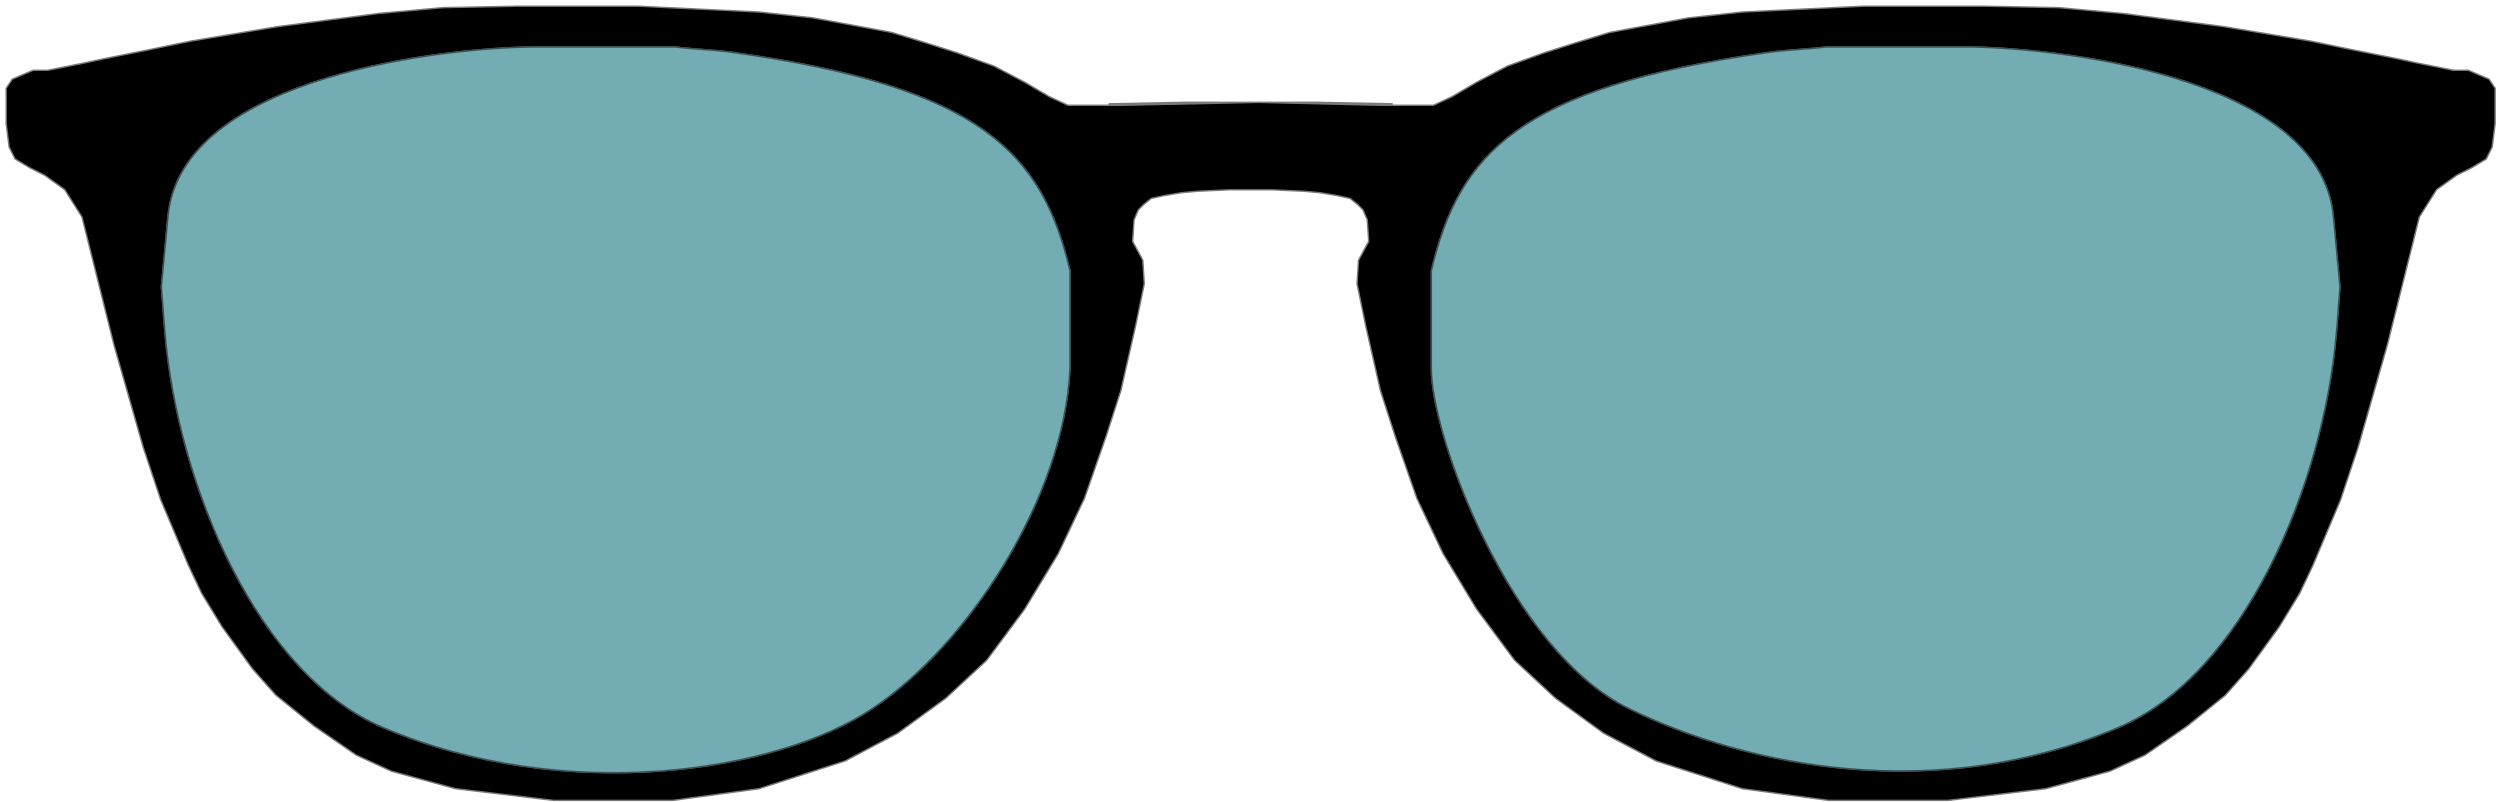
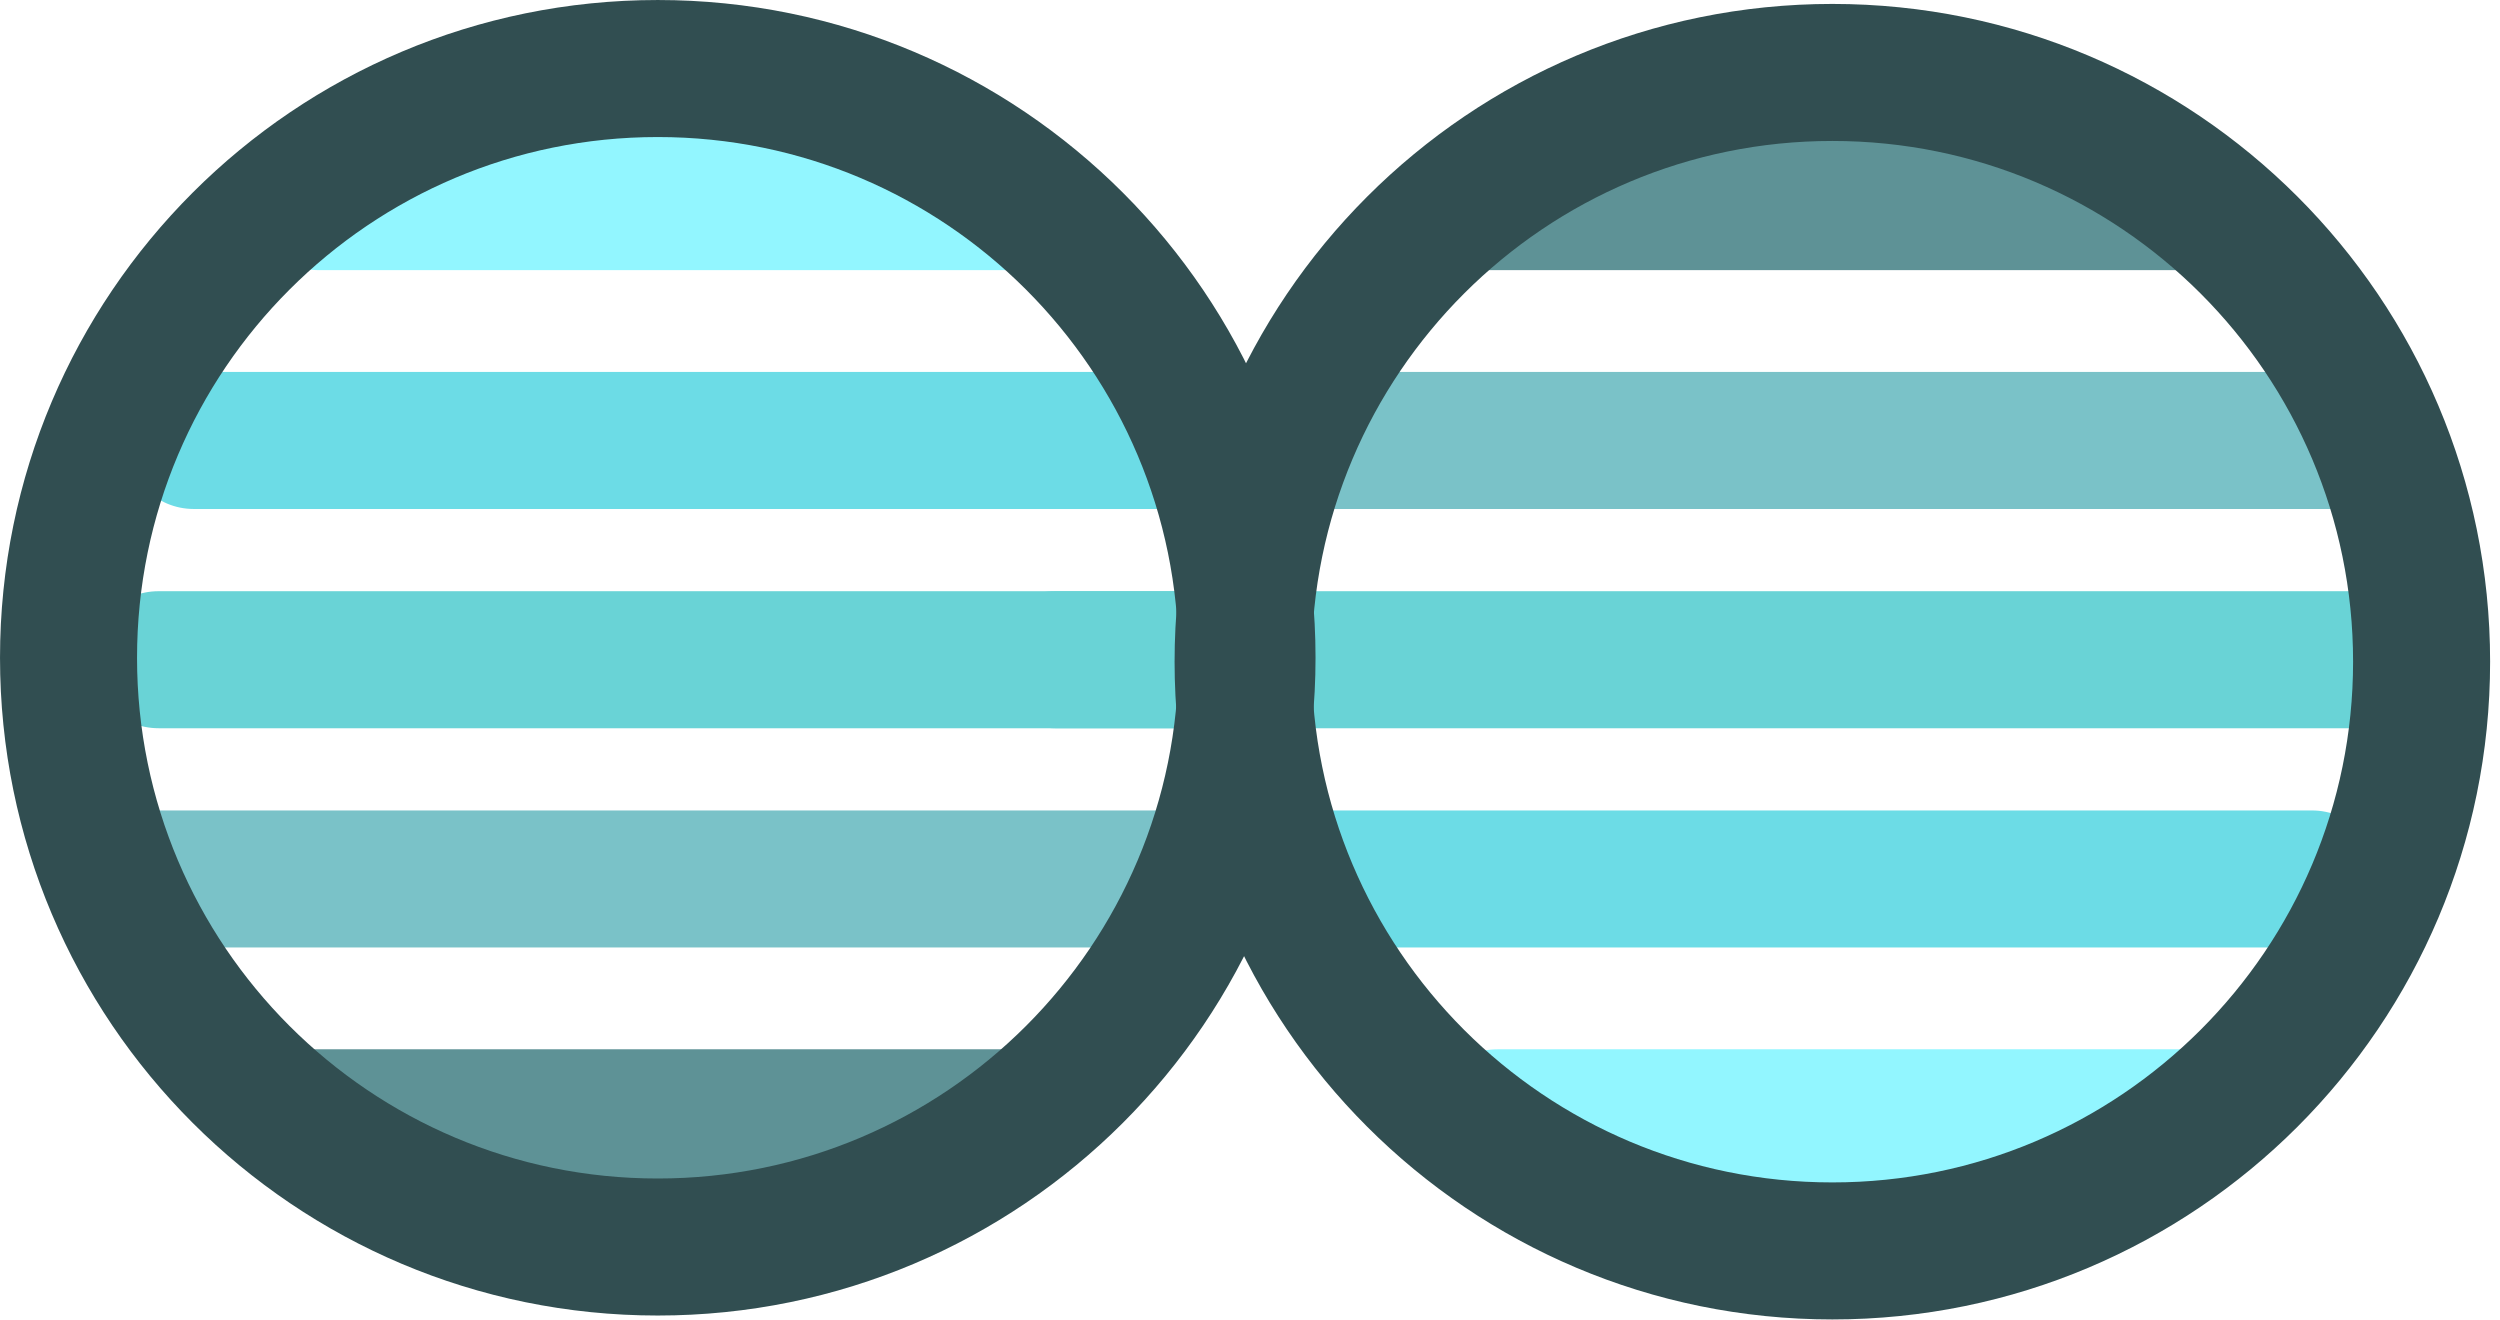
- <svg xmlns="http://www.w3.org/2000/svg" width="362" height="116" viewBox="0 0 362 116" fill="none">
-   <path fill-rule="evenodd" clip-rule="evenodd" d="M338.666 38.694C338.667 38.702 338.667 38.71 338.668 38.717L338.666 38.694Z" fill="black" />
-   <path fill-rule="evenodd" clip-rule="evenodd" d="M1 12.816V17.881L1.422 21.257L2.266 22.945L4.376 24.211L6.486 25.266L9.44 27.376L11.973 31.385L16.615 49.954L20.835 64.725L23.367 72.321L27.376 81.816L29.275 85.826L32.229 90.679L36.66 96.798L40.037 100.596L45.523 105.027L51.642 109.247L56.706 111.569L65.991 114.101L80.128 115.789H97.431L109.881 114.101L122.33 110.092L129.926 106.082L136.89 101.018L142.798 95.532L148.284 88.147L153.137 80.128L156.935 72.11L160.101 63.037L162.211 56.495L164.321 47.211L165.587 41.092L165.376 37.715L163.899 34.972L164.11 31.807L164.743 30.33L165.587 29.486L166.642 28.642L168.541 28.22L171.073 27.798L173.394 27.587L178.036 27.376H181.201H184.156L188.798 27.587L191.119 27.798L193.651 28.22L195.55 28.642L196.605 29.486L197.449 30.33L198.082 31.807L198.293 34.972L196.816 37.715L196.605 41.092L197.871 47.211L199.981 56.495L202.091 63.037L205.256 72.11L209.055 80.128L213.908 88.147L219.394 95.532L225.302 101.018L232.266 106.082L239.862 110.092L252.311 114.101L264.761 115.789H282.064L296.201 114.101L305.486 111.569L310.55 109.247L316.669 105.027L322.155 100.596L325.531 96.798L329.963 90.679L332.917 85.826L334.816 81.816L338.825 72.321L341.357 64.725L345.577 49.954L350.219 31.385L352.752 27.376L355.706 25.266L357.816 24.211L359.926 22.945L360.77 21.257L361.192 17.881V12.816L360.348 11.55L357.394 10.284H355.284L350.008 9.229L347.054 8.596L340.724 7.33L334.605 6.064L321.944 3.954L307.385 2.055L298.1 1.211L287.128 1H269.825L252.311 1.844L244.504 2.688L233.11 4.798L228.256 6.275L223.614 7.752L218.339 9.651L213.908 11.973L210.321 14.082L207.578 15.349H199.981L182.257 14.927L162.211 15.349H154.614L151.871 14.082L148.284 11.973L143.853 9.651L138.578 7.752L133.936 6.275L129.082 4.798L117.688 2.688L109.881 1.844L92.367 1H75.064L64.092 1.211L54.807 2.055L40.248 3.954L27.587 6.064L21.468 7.33L15.138 8.596L12.184 9.229L6.908 10.284H4.798L1.844 11.55L1 12.816ZM24.211 31.385C26.11 10.495 65.991 6.697 77.597 6.697L97.853 6.697C98.907 6.844 100.061 6.931 101.323 7.025C102.882 7.142 104.604 7.271 106.505 7.541C142.165 12.605 151.027 22.101 155.037 39.193V53.33C154.192 72.11 140.266 93.422 126.34 102.706C112.413 111.991 81.816 116.633 55.44 105.449C37.223 97.725 25.688 70.422 23.789 48.266C23.745 47.751 23.703 47.259 23.662 46.789L23.263 41.514C23.313 40.92 23.4 40.003 23.527 38.679L23.527 38.678C23.568 38.258 23.612 37.798 23.66 37.294C23.807 35.756 23.99 33.812 24.211 31.385ZM337.981 31.385C336.082 10.495 296.201 6.697 284.595 6.697L264.339 6.697C263.285 6.844 262.131 6.931 260.869 7.025C259.31 7.142 257.588 7.271 255.687 7.541C220.027 12.605 211.165 22.101 207.155 39.193V53.33C207.106 63.037 218.549 94.266 235.852 102.706C253.155 111.147 280.376 116.633 306.752 105.449C324.969 97.725 336.504 70.422 338.403 48.266C338.447 47.751 338.489 47.259 338.53 46.789L338.929 41.514C338.886 40.996 338.813 40.233 338.711 39.169L338.668 38.717L338.666 38.694L338.664 38.678C338.624 38.258 338.58 37.798 338.532 37.294C338.385 35.756 338.202 33.812 337.981 31.385Z" fill="black" />
-   <path d="M77.597 6.697C65.991 6.697 26.11 10.495 24.211 31.385C23.99 33.812 23.807 35.756 23.66 37.294C23.612 37.798 23.568 38.258 23.527 38.678L23.527 38.679C23.4 40.003 23.313 40.92 23.263 41.514L23.662 46.789C23.703 47.259 23.745 47.751 23.789 48.266C25.688 70.422 37.223 97.725 55.44 105.449C81.816 116.633 112.413 111.991 126.34 102.706C140.266 93.422 154.192 72.11 155.037 53.33V39.193C151.027 22.101 142.165 12.605 106.505 7.541C104.604 7.271 102.882 7.142 101.323 7.025C100.061 6.931 98.907 6.844 97.853 6.697L77.597 6.697Z" fill="#62A2A8" fill-opacity="0.89" />
-   <path d="M284.595 6.697C296.201 6.697 336.082 10.495 337.981 31.385C338.202 33.812 338.385 35.756 338.532 37.294C338.58 37.798 338.624 38.258 338.664 38.678L338.666 38.694L338.668 38.717L338.711 39.169C338.813 40.233 338.886 40.996 338.929 41.514L338.53 46.789C338.489 47.259 338.447 47.751 338.403 48.266C336.504 70.422 324.969 97.725 306.752 105.449C280.376 116.633 253.155 111.147 235.852 102.706C218.549 94.266 207.106 63.037 207.155 53.33V39.193C211.165 22.101 220.027 12.605 255.687 7.541C257.588 7.271 259.31 7.142 260.869 7.025C262.131 6.931 263.285 6.844 264.339 6.697L284.595 6.697Z" fill="#62A2A8" fill-opacity="0.89" />
-   <path d="M182.257 14.927L162.211 15.349H154.614L151.871 14.082L148.284 11.973L143.853 9.651L138.578 7.752L133.936 6.275L129.082 4.798L117.688 2.688L109.881 1.844L92.367 1H75.064L64.092 1.211L54.807 2.055L40.248 3.954L27.587 6.064L21.468 7.33L15.138 8.596L12.184 9.229L6.908 10.284H4.798L1.844 11.55L1 12.816V17.881L1.422 21.257L2.266 22.945L4.376 24.211L6.486 25.266L9.44 27.376L11.973 31.385L16.615 49.954L20.835 64.725L23.367 72.321L27.376 81.816L29.275 85.826L32.229 90.679L36.66 96.798L40.037 100.596L45.523 105.027L51.642 109.247L56.706 111.569L65.991 114.101L80.128 115.789H97.431L109.881 114.101L122.33 110.092L129.926 106.082L136.89 101.018L142.798 95.532L148.284 88.147L153.137 80.128L156.935 72.11L160.101 63.037L162.211 56.495L164.321 47.211L165.587 41.092L165.376 37.715L163.899 34.972L164.11 31.807L164.743 30.33L165.587 29.486L166.642 28.642L168.541 28.22L171.073 27.798L173.394 27.587L178.036 27.376H181.201H184.156L188.798 27.587L191.119 27.798L193.651 28.22L195.55 28.642L196.605 29.486L197.449 30.33L198.082 31.807L198.293 34.972L196.816 37.715L196.605 41.092L197.871 47.211L199.981 56.495L202.091 63.037L205.256 72.11L209.055 80.128L213.908 88.147L219.394 95.532L225.302 101.018L232.266 106.082L239.862 110.092L252.311 114.101L264.761 115.789H282.064L296.201 114.101L305.486 111.569L310.55 109.247L316.669 105.027L322.155 100.596L325.531 96.798L329.963 90.679L332.917 85.826L334.816 81.816L338.825 72.321L341.357 64.725L345.577 49.954L350.219 31.385L352.752 27.376L355.706 25.266L357.816 24.211L359.926 22.945L360.77 21.257L361.192 17.881V12.816L360.348 11.55L357.394 10.284H355.284L350.008 9.229L347.054 8.596L340.724 7.33L334.605 6.064L321.944 3.954L307.385 2.055L298.1 1.211L287.128 1H269.825L252.311 1.844L244.504 2.688L233.11 4.798L228.256 6.275L223.614 7.752L218.339 9.651L213.908 11.973L210.321 14.082L207.578 15.349H199.981L182.257 14.927ZM182.257 14.927H191.119L201.669 15.138M182.257 14.927H171.073L160.523 15.138M97.642 6.664L97.853 6.697M97.853 6.697L77.597 6.697C65.991 6.697 26.11 10.495 24.211 31.385C23.99 33.812 23.807 35.756 23.66 37.294C23.612 37.798 23.568 38.258 23.527 38.678L23.527 38.679C23.4 40.003 23.313 40.92 23.263 41.514L23.662 46.789C23.703 47.259 23.745 47.751 23.789 48.266C25.688 70.422 37.223 97.725 55.44 105.449C81.816 116.633 112.413 111.991 126.34 102.706C140.266 93.422 154.192 72.11 155.037 53.33V39.193M97.853 6.697C98.907 6.844 100.061 6.931 101.323 7.025C102.882 7.142 104.604 7.271 106.505 7.541C142.165 12.605 151.027 22.101 155.037 39.193M155.037 39.193L155.086 39.404M264.55 6.664L264.339 6.697M264.339 6.697L284.595 6.697C296.201 6.697 336.082 10.495 337.981 31.385C338.202 33.812 338.385 35.756 338.532 37.294C338.58 37.798 338.624 38.258 338.664 38.678M264.339 6.697C263.285 6.844 262.131 6.931 260.869 7.025C259.31 7.142 257.588 7.271 255.687 7.541C220.027 12.605 211.165 22.101 207.155 39.193M207.155 39.193L207.106 39.404M207.155 39.193V53.33C207.106 63.037 218.549 94.266 235.852 102.706C253.155 111.147 280.376 116.633 306.752 105.449C324.969 97.725 336.504 70.422 338.403 48.266C338.447 47.751 338.489 47.259 338.53 46.789L338.929 41.514C338.886 40.996 338.813 40.233 338.711 39.169M338.664 38.678C338.665 38.684 338.665 38.689 338.666 38.694M338.664 38.678L338.666 38.694M338.666 38.694L338.668 38.717M338.666 38.694C338.667 38.702 338.667 38.71 338.668 38.717M338.711 39.169C338.698 39.024 338.683 38.874 338.668 38.717M338.711 39.169L338.668 38.717" stroke="black" stroke-opacity="0.52" stroke-width="0.422" />
+ <svg xmlns="http://www.w3.org/2000/svg" width="180" height="95" viewBox="0 0 180 95" fill="none">
+   <path d="M18.041 14.518C18.041 17.242 20.25 19.451 22.975 19.451H72.307C75.032 19.451 77.24 17.242 77.24 14.518C77.24 11.793 75.032 9.584 72.307 9.584H22.975C20.25 9.584 18.041 11.793 18.041 14.518Z" fill="#92F6FF" />
+   <path d="M6.484 47.5C6.484 50.225 8.693 52.433 11.417 52.433H89.785C92.51 52.433 94.718 50.225 94.718 47.5C94.718 44.776 92.51 42.567 89.785 42.567H11.417C8.693 42.567 6.484 44.776 6.484 47.5Z" fill="#69D3D6" />
+   <path d="M5.356 63.286C5.356 66.011 7.565 68.219 10.289 68.219H93.168C95.892 68.219 98.101 66.011 98.101 63.286C98.101 60.562 95.892 58.353 93.168 58.353H10.289C7.565 58.353 5.356 60.562 5.356 63.286Z" fill="#7AC2C8" />
+   <path d="M16.914 80.482C16.914 83.207 19.123 85.415 21.847 85.415H73.717C76.441 85.415 78.65 83.207 78.65 80.482C78.65 77.758 76.441 75.549 73.717 75.549H21.847C19.123 75.549 16.914 77.758 16.914 80.482Z" fill="#5E9296" />
+   <path d="M9.021 31.714C9.021 34.438 11.23 36.647 13.954 36.647H91.758C94.483 36.647 96.692 34.438 96.692 31.714C96.692 28.989 94.483 26.78 91.758 26.78H13.954C11.23 26.78 9.021 28.989 9.021 31.714Z" fill="#6CDCE6" />
+   <path d="M102.893 80.482C102.893 77.758 105.102 75.549 107.826 75.549H158.004C160.729 75.549 162.938 77.758 162.938 80.482C162.938 83.207 160.729 85.415 158.004 85.415H107.826C105.102 85.415 102.893 83.207 102.893 80.482Z" fill="#92F6FF" />
+   <path d="M71.039 47.5C71.039 44.775 73.247 42.567 75.972 42.567H171.818C174.542 42.567 176.751 44.775 176.751 47.5C176.751 50.224 174.542 52.433 171.818 52.433H75.972C73.247 52.433 71.039 50.224 71.039 47.5Z" fill="#69D3D6" />
+   <path d="M88.234 63.286C88.234 60.562 90.443 58.353 93.168 58.353H166.461C169.186 58.353 171.395 60.562 171.395 63.286C171.395 66.011 169.186 68.219 166.461 68.219H93.168C90.443 68.219 88.234 66.011 88.234 63.286Z" fill="#6CDCE6" />
+   <path d="M90.207 31.714C90.207 28.989 92.416 26.78 95.141 26.78H168.716C171.441 26.78 173.65 28.989 173.65 31.714C173.65 34.438 171.441 36.647 168.716 36.647H95.141C92.416 36.647 90.207 34.438 90.207 31.714Z" fill="#7AC2C8" />
+   <path d="M100.92 14.518C100.92 11.793 103.129 9.584 105.853 9.584H158.004C160.729 9.584 162.938 11.793 162.938 14.518C162.938 17.242 160.729 19.451 158.004 19.451H105.853C103.129 19.451 100.92 17.242 100.92 14.518Z" fill="#5E9296" />
+   <path d="M47.359 4.934C70.79 4.934 89.785 23.928 89.785 47.359C89.785 70.79 70.79 89.785 47.359 89.785C23.928 89.785 4.934 70.79 4.934 47.359C4.934 23.928 23.928 4.934 47.359 4.934Z" stroke="#314E51" stroke-width="9.866" />
+   <path d="M131.929 5.216C155.36 5.216 174.355 24.21 174.355 47.641C174.355 71.072 155.36 90.067 131.929 90.067C108.498 90.067 89.504 71.072 89.503 47.641C89.503 24.21 108.498 5.216 131.929 5.216Z" stroke="#314E51" stroke-width="9.866" />
</svg>
